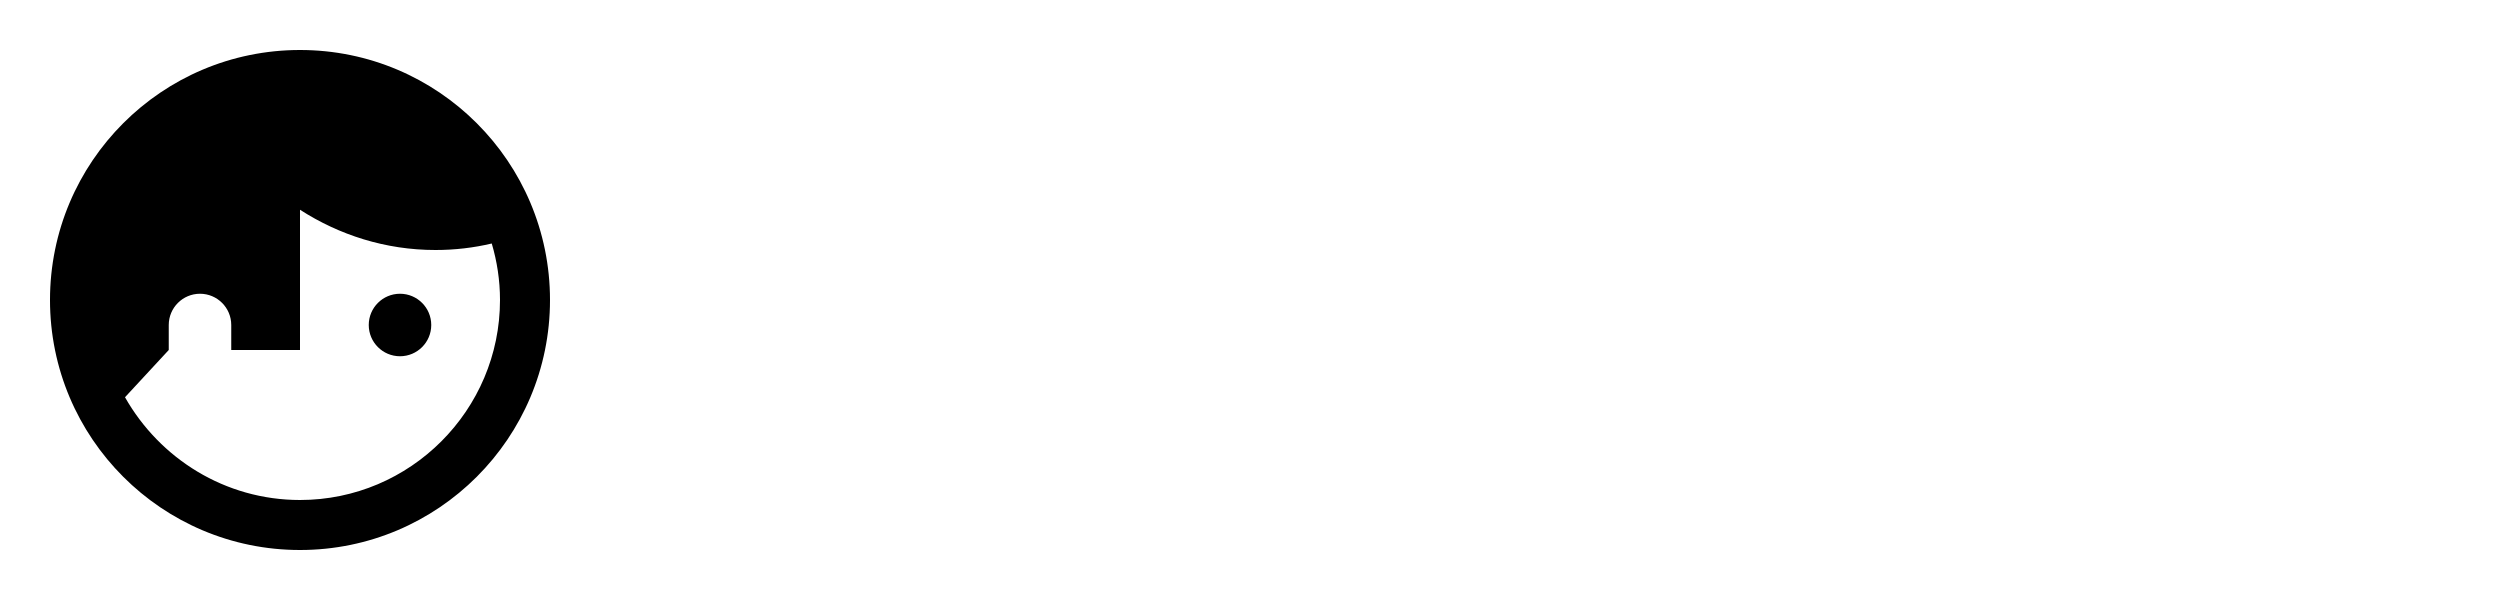
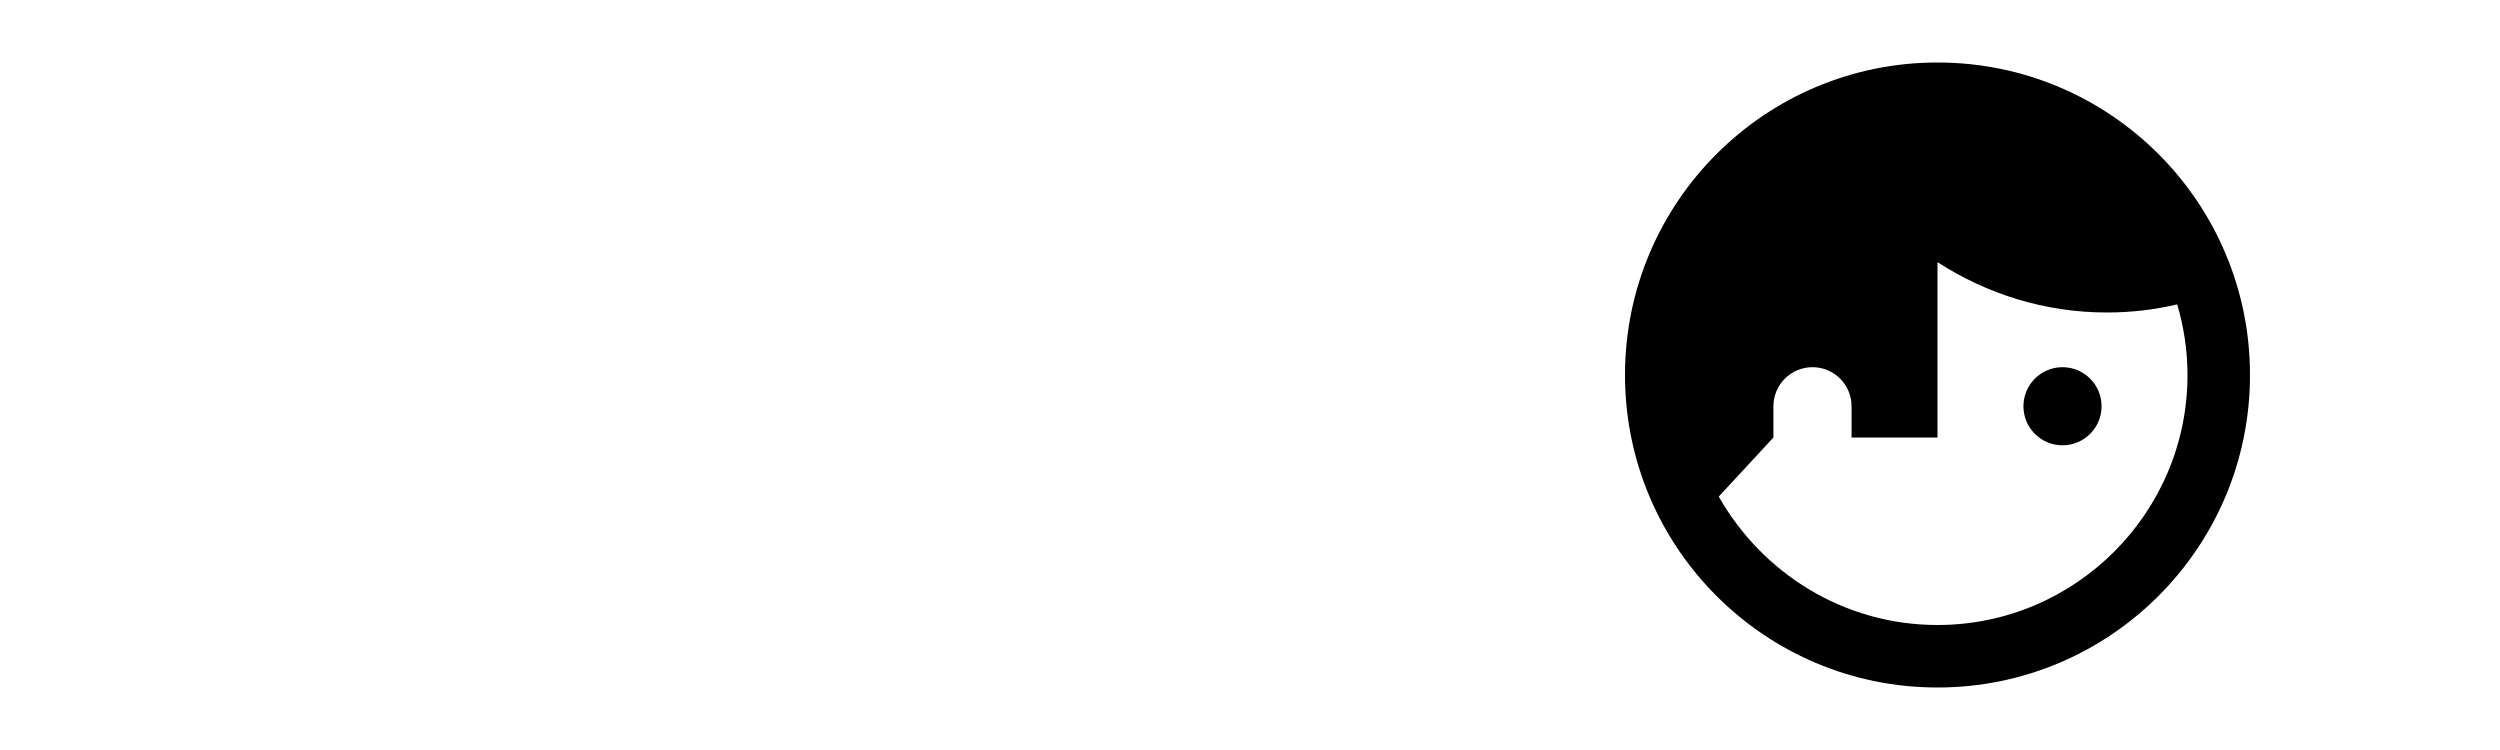
- <svg xmlns="http://www.w3.org/2000/svg" viewBox="0 0 100 24">
+ <svg xmlns="http://www.w3.org/2000/svg" viewBox="-50 0 80 24">
  <path d="M12,2A10,10 0 0,0 2,12A10,10 0 0,0 12,22A10,10 0 0,0 22,12A10,10 0 0,0 12,2M12,8.39C13.57,9.4 15.42,10 17.42,10C18.2,10 18.95,9.91 19.67,9.74C19.88,10.45 20,11.21 20,12C20,16.41 16.41,20 12,20C9,20 6.39,18.34 5,15.89L6.75,14V13A1.25,1.25 0 0,1 8,11.75A1.25,1.25 0 0,1 9.25,13V14H12M16,11.75A1.25,1.25 0 0,0 14.75,13A1.25,1.25 0 0,0 16,14.25A1.25,1.25 0 0,0 17.25,13A1.25,1.25 0 0,0 16,11.75Z" />
</svg>
